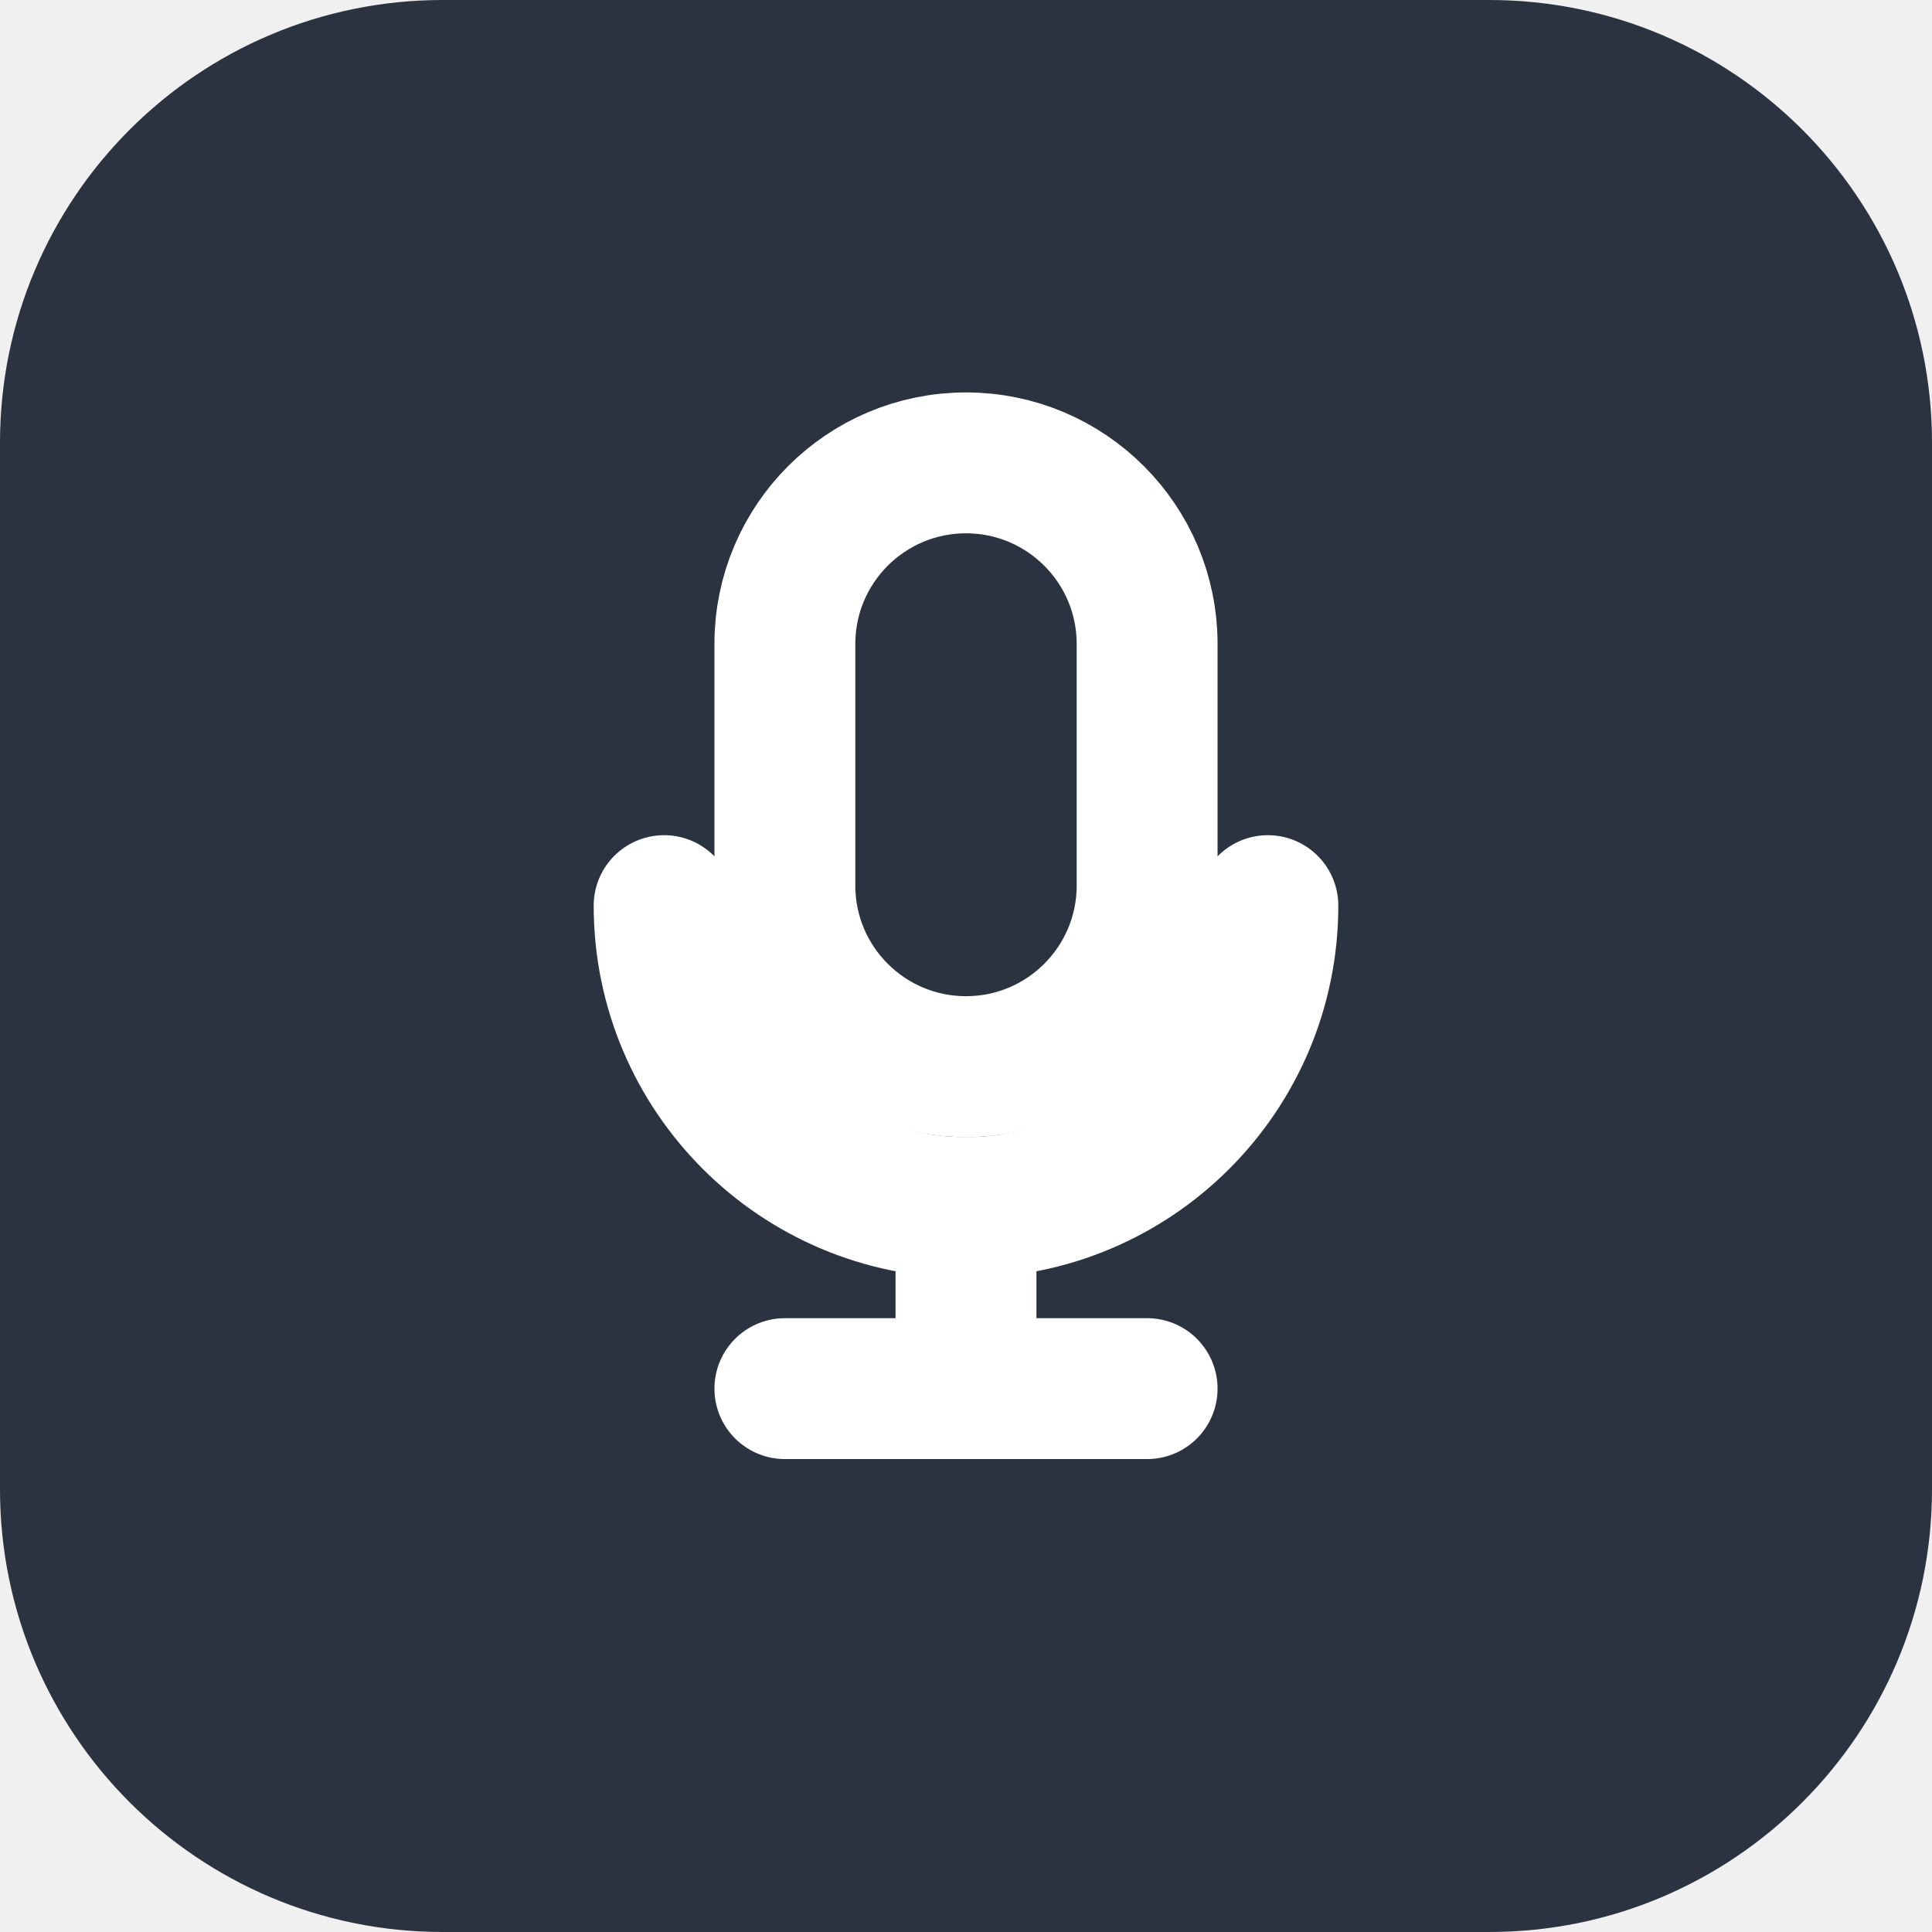
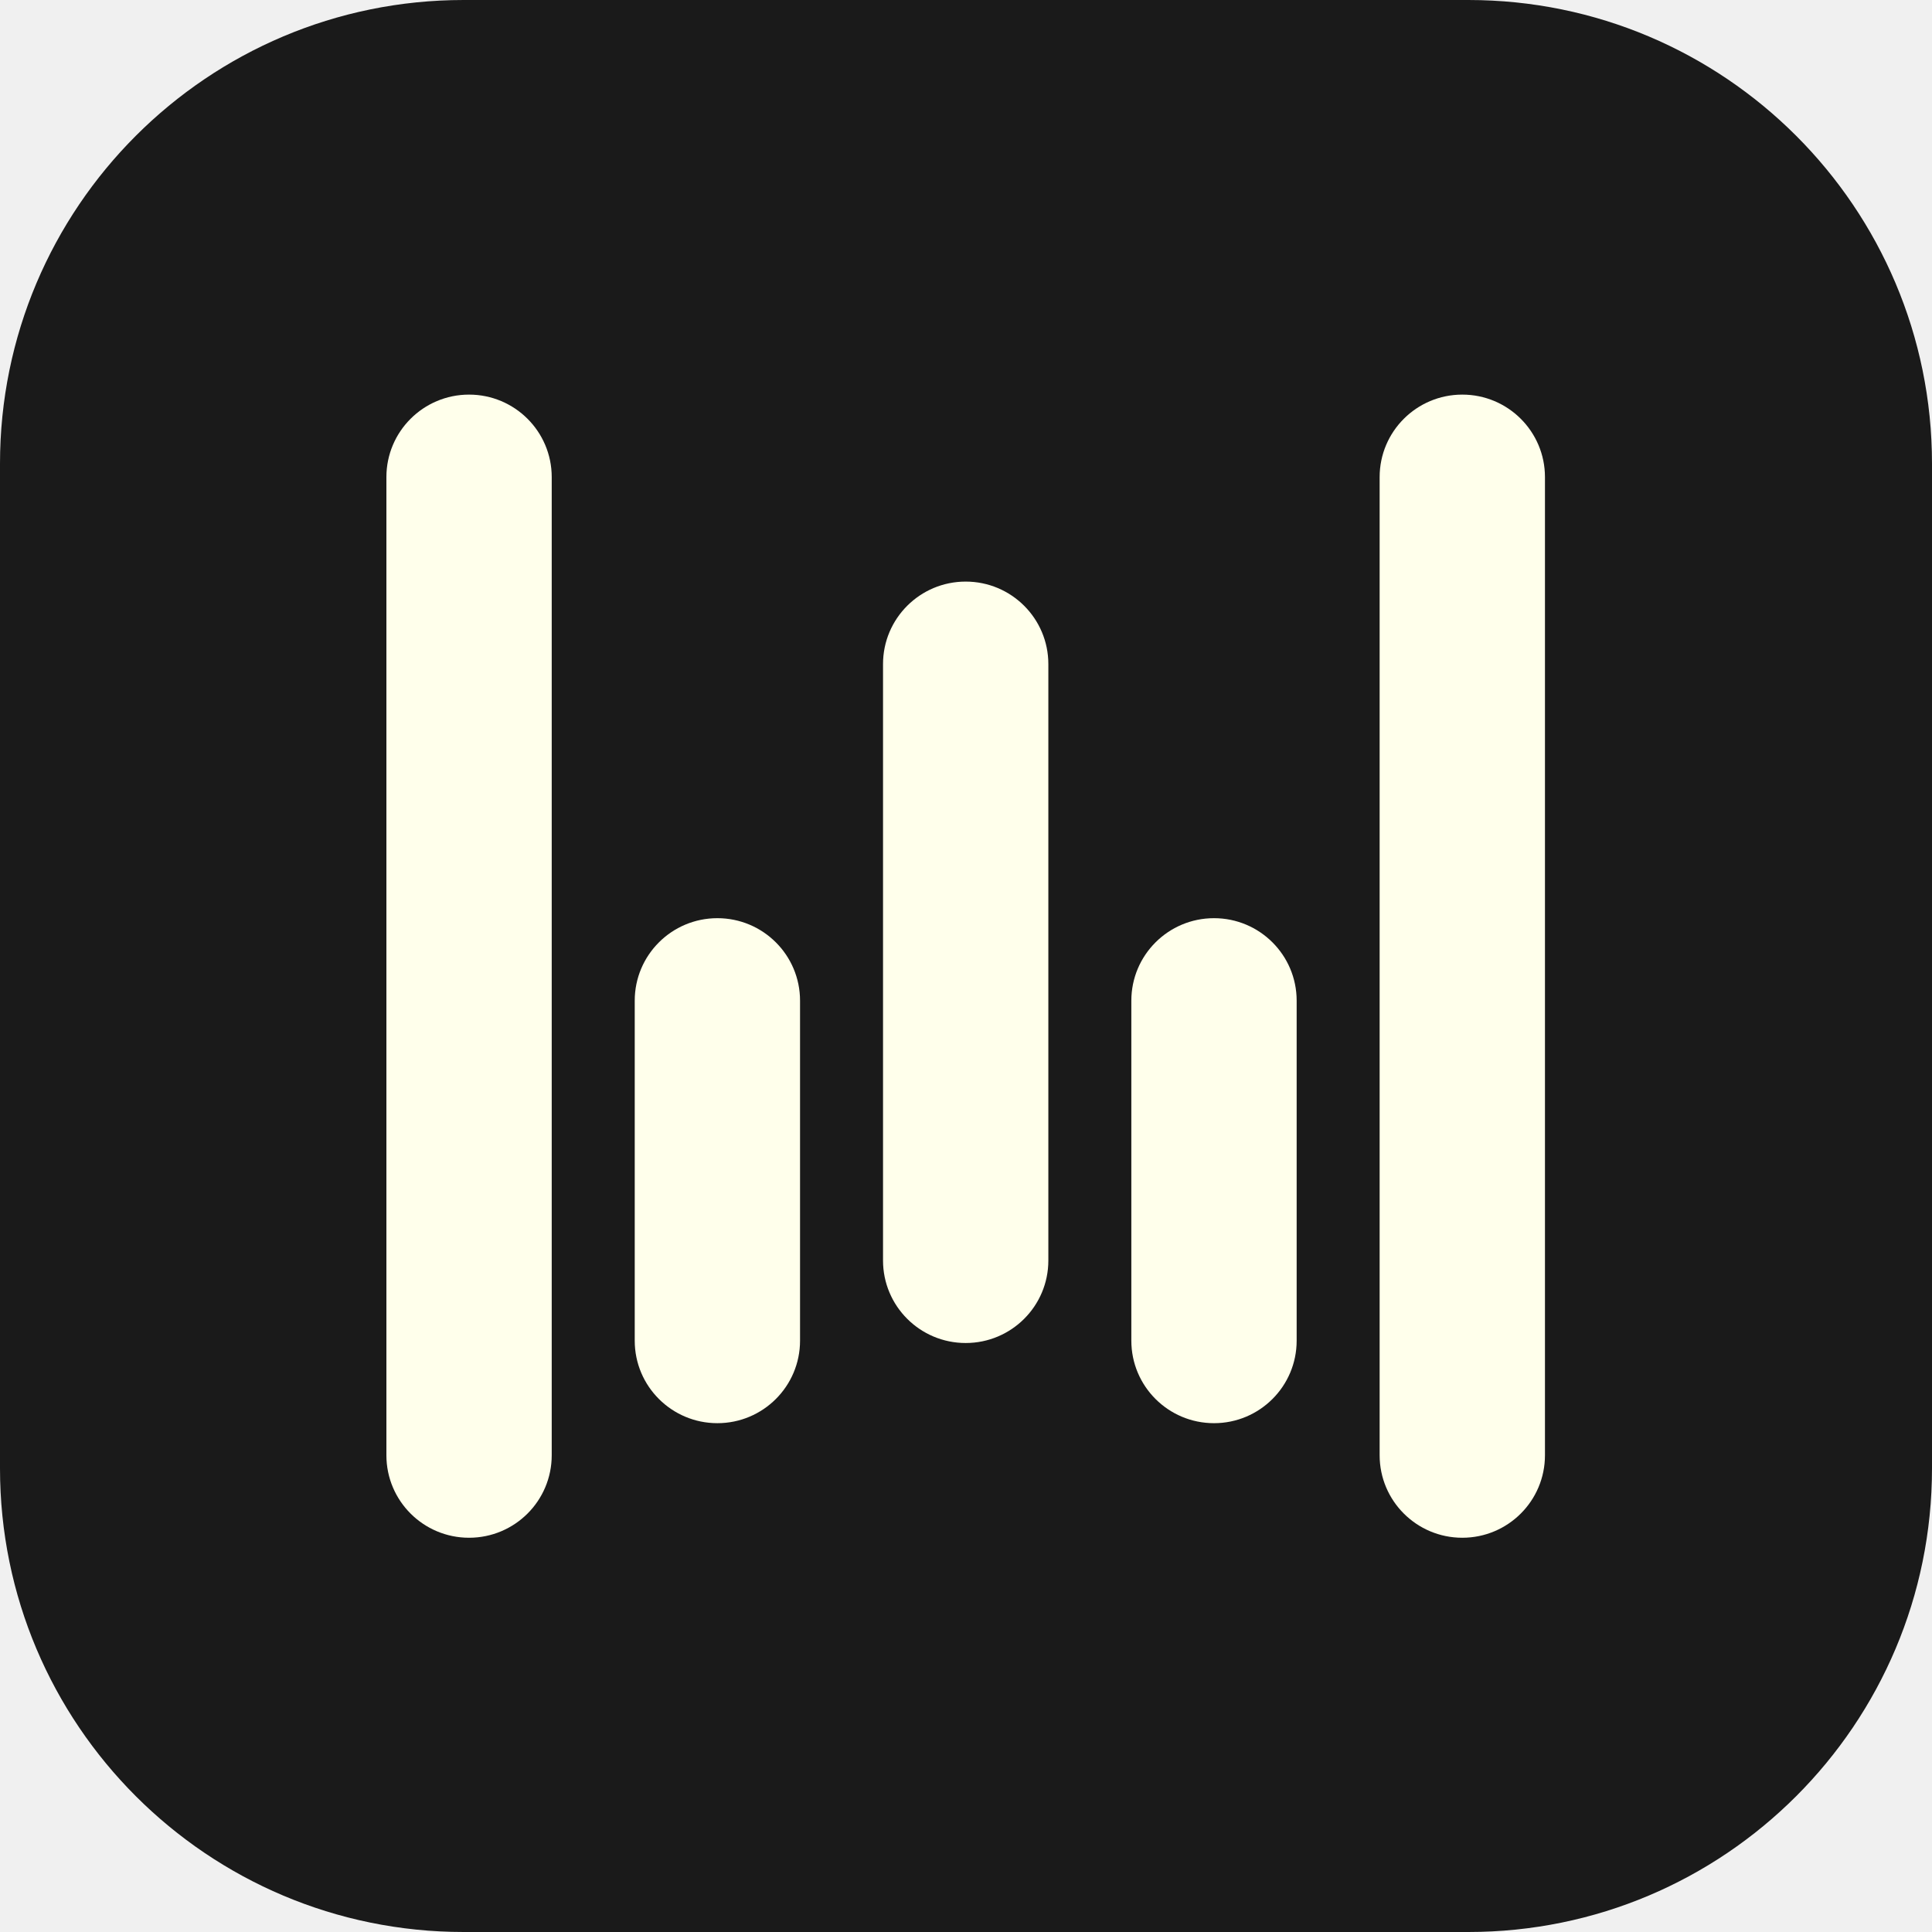
- <svg xmlns="http://www.w3.org/2000/svg" width="48" height="48" viewBox="0 0 48 48">
-   <rect width="48" height="48" rx="11" fill="#2B3340" />
-   <g fill="none" stroke="#FFFFFF" stroke-width="3.5" stroke-linecap="round" stroke-linejoin="round">
-     <rect x="19.5" y="11.5" width="9" height="15" rx="4.5" />
-     <path d="M16.5 22.5A7.5 7.5 0 0 0 31.5 22.5" />
-     <path d="M24 30V34.5" />
-     <path d="M19.5 34.5H28.5" />
+ <svg xmlns="http://www.w3.org/2000/svg" viewBox="0 0 400 400">
+   <rect width="400" height="400" rx="96" fill="#1A1A1A" />
+   <g transform="translate(80 81.6991) scale(1.9048)">
+     <path fill="#FFFFEB" d="M8.984 0C4.022 0 0 4.014 0 8.966V115.286C0 120.239 4.022 124.252 8.984 124.252C13.947 124.252 17.969 120.239 17.969 115.286V8.966C17.969 4.014 13.947 0 8.984 0Z" />
+     <path fill="#FFFFEB" d="M62.965 20.324C58.002 20.324 53.98 24.338 53.98 29.291V94.118C53.98 99.071 58.002 103.085 62.965 103.085C67.927 103.085 71.949 99.071 71.949 94.118V29.291C71.949 24.338 67.927 20.324 62.965 20.324Z" />
+     <path fill="#FFFFEB" d="M35.976 56.909C31.014 56.909 26.992 60.923 26.992 65.876V102.832C26.992 107.785 31.014 111.799 35.976 111.799C40.938 111.799 44.96 107.785 44.96 102.832V65.876C44.96 60.923 40.938 56.909 35.976 56.909Z" />
+     <path fill="#FFFFEB" d="M116.943 0C111.981 0 107.959 4.014 107.959 8.966V115.286C107.959 120.239 111.981 124.252 116.943 124.252C121.906 124.252 125.928 120.239 125.928 115.286V8.966C125.928 4.014 121.906 0 116.943 0Z" />
+     <path fill="#FFFFEB" d="M89.955 56.909C84.992 56.909 80.97 60.923 80.97 65.876V102.832C80.97 107.785 84.992 111.799 89.955 111.799C94.917 111.799 98.939 107.785 98.939 102.832V65.876C98.939 60.923 94.917 56.909 89.955 56.909Z" />
  </g>
</svg>
